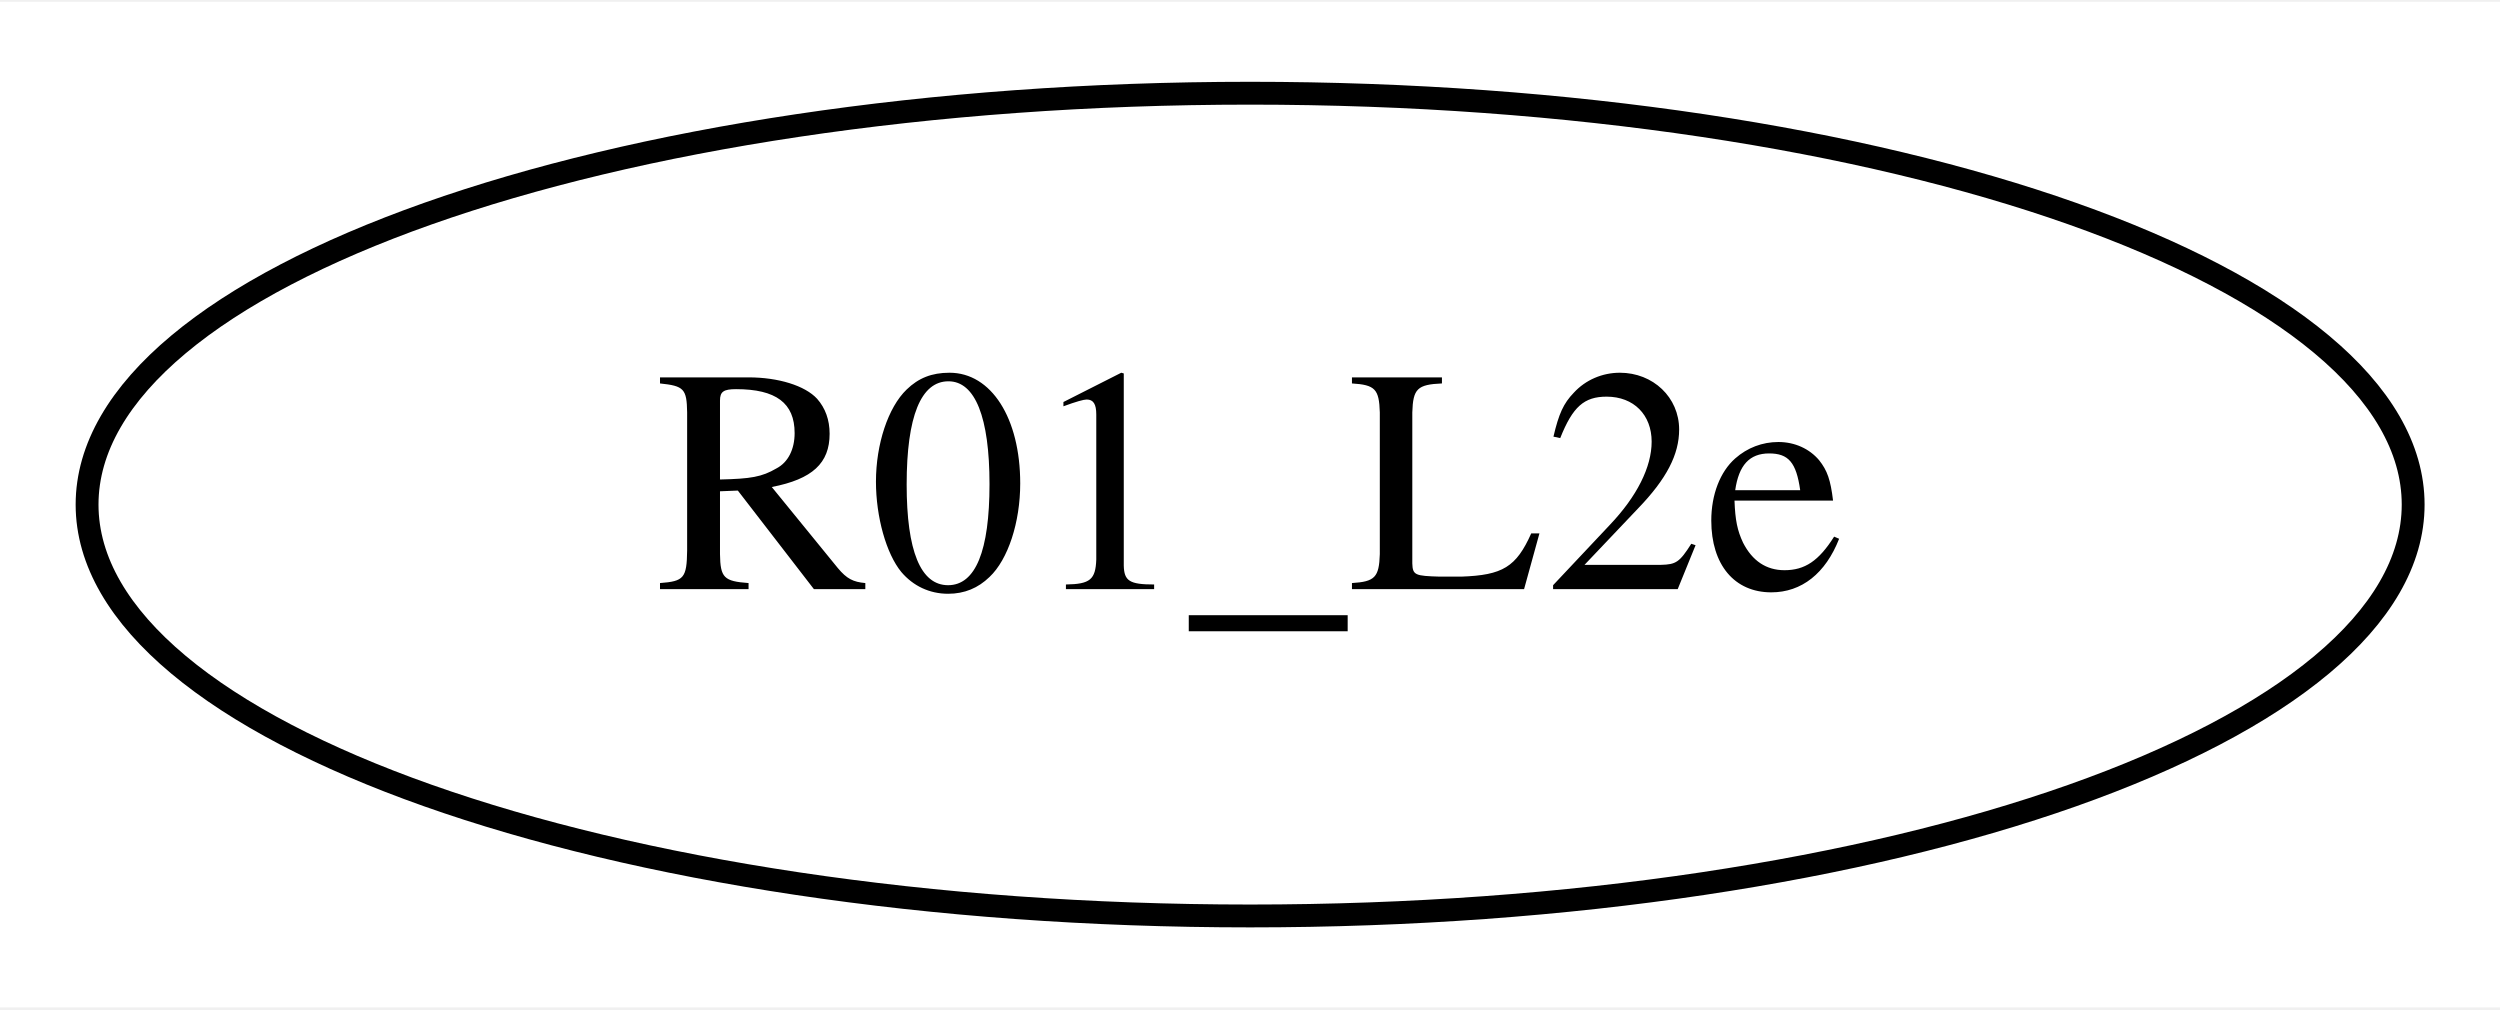
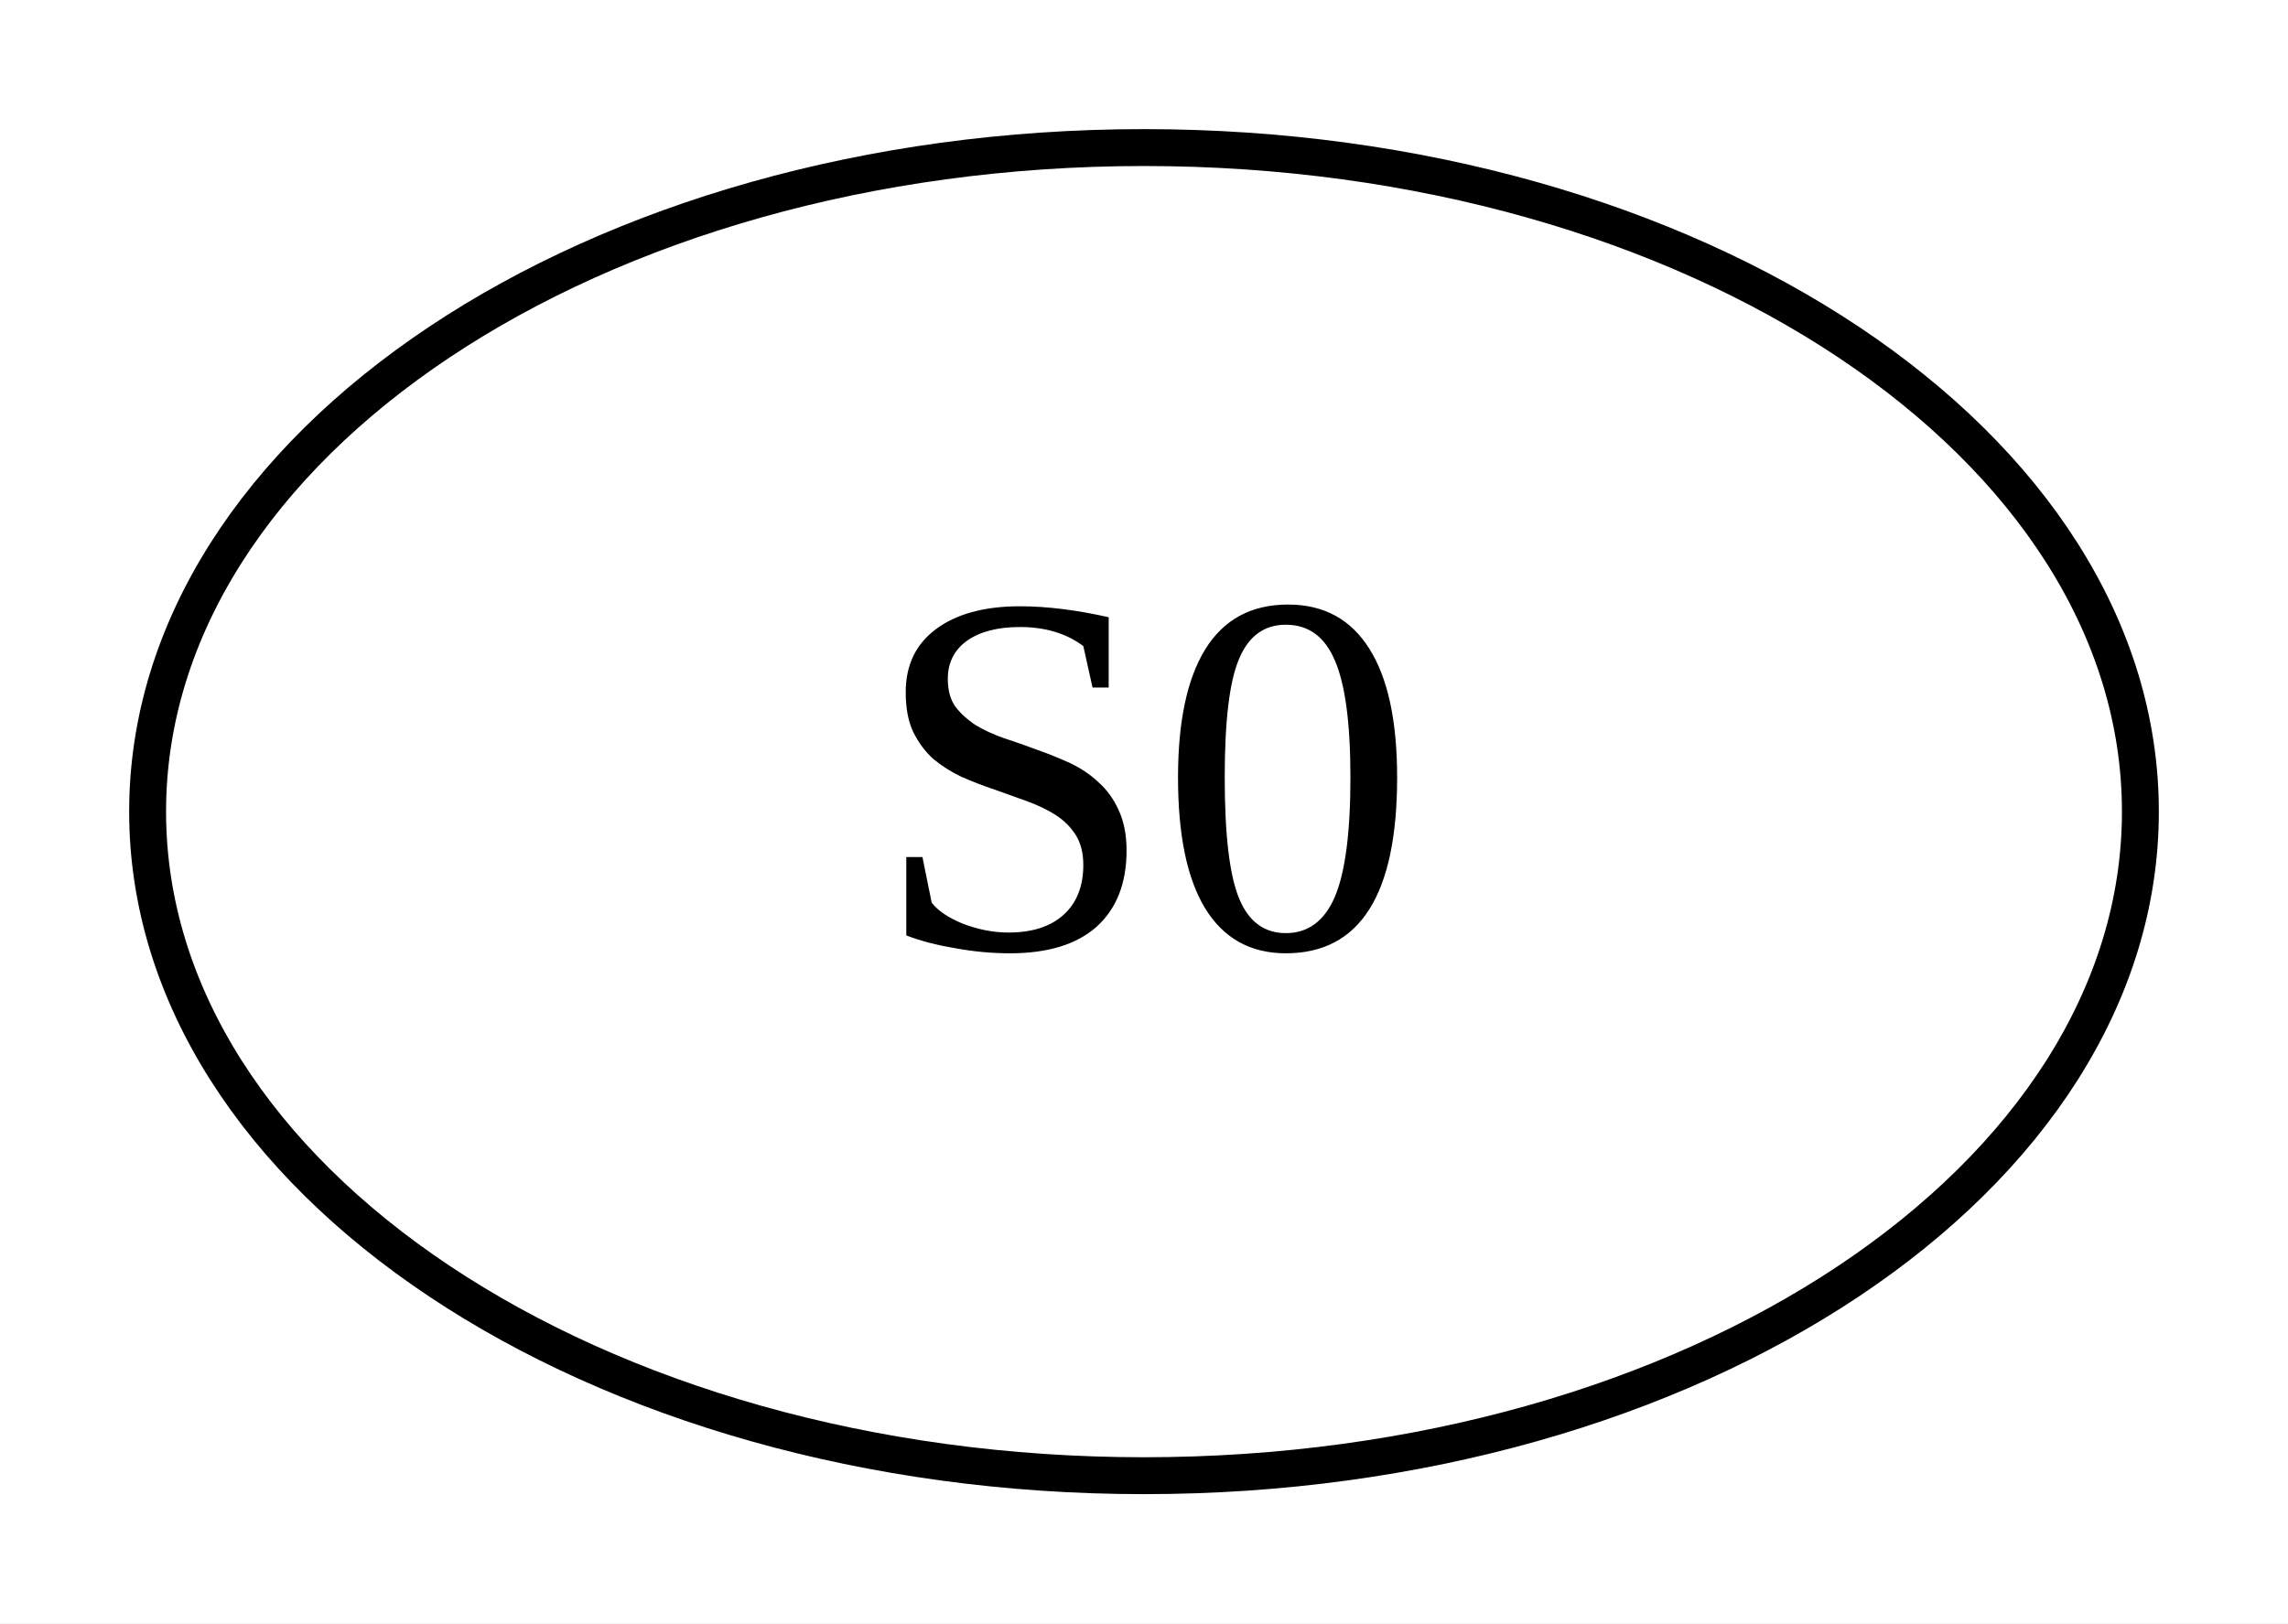
- <svg xmlns="http://www.w3.org/2000/svg" width="109pt" height="44pt" viewBox="0.00 0.00 109.39 44.00">
+ <svg xmlns="http://www.w3.org/2000/svg" width="62pt" height="44pt" viewBox="0.00 0.00 62.00 44.00">
  <g id="graph0" class="graph" transform="scale(1 1) rotate(0) translate(4 40)">
-     <polygon fill="white" stroke="transparent" points="-4,4 -4,-40 105.39,-40 105.39,4 -4,4" />
+     <polygon fill="white" stroke="transparent" points="-4,4 -4,-40 58,-40 58,4 -4,4" />
    <g id="node1" class="node">
-       <ellipse fill="none" stroke="black" cx="50.7" cy="-18" rx="50.89" ry="18" />
-       <text text-anchor="middle" x="50.7" y="-14.3" font-family="Times,serif" font-size="14.00">R01_L2e</text>
+       <ellipse fill="none" stroke="black" cx="27" cy="-18" rx="27" ry="18" />
+       <text text-anchor="middle" x="27" y="-14.3" font-family="Times New Roman,serif" font-size="14.00">S0</text>
    </g>
  </g>
</svg>
